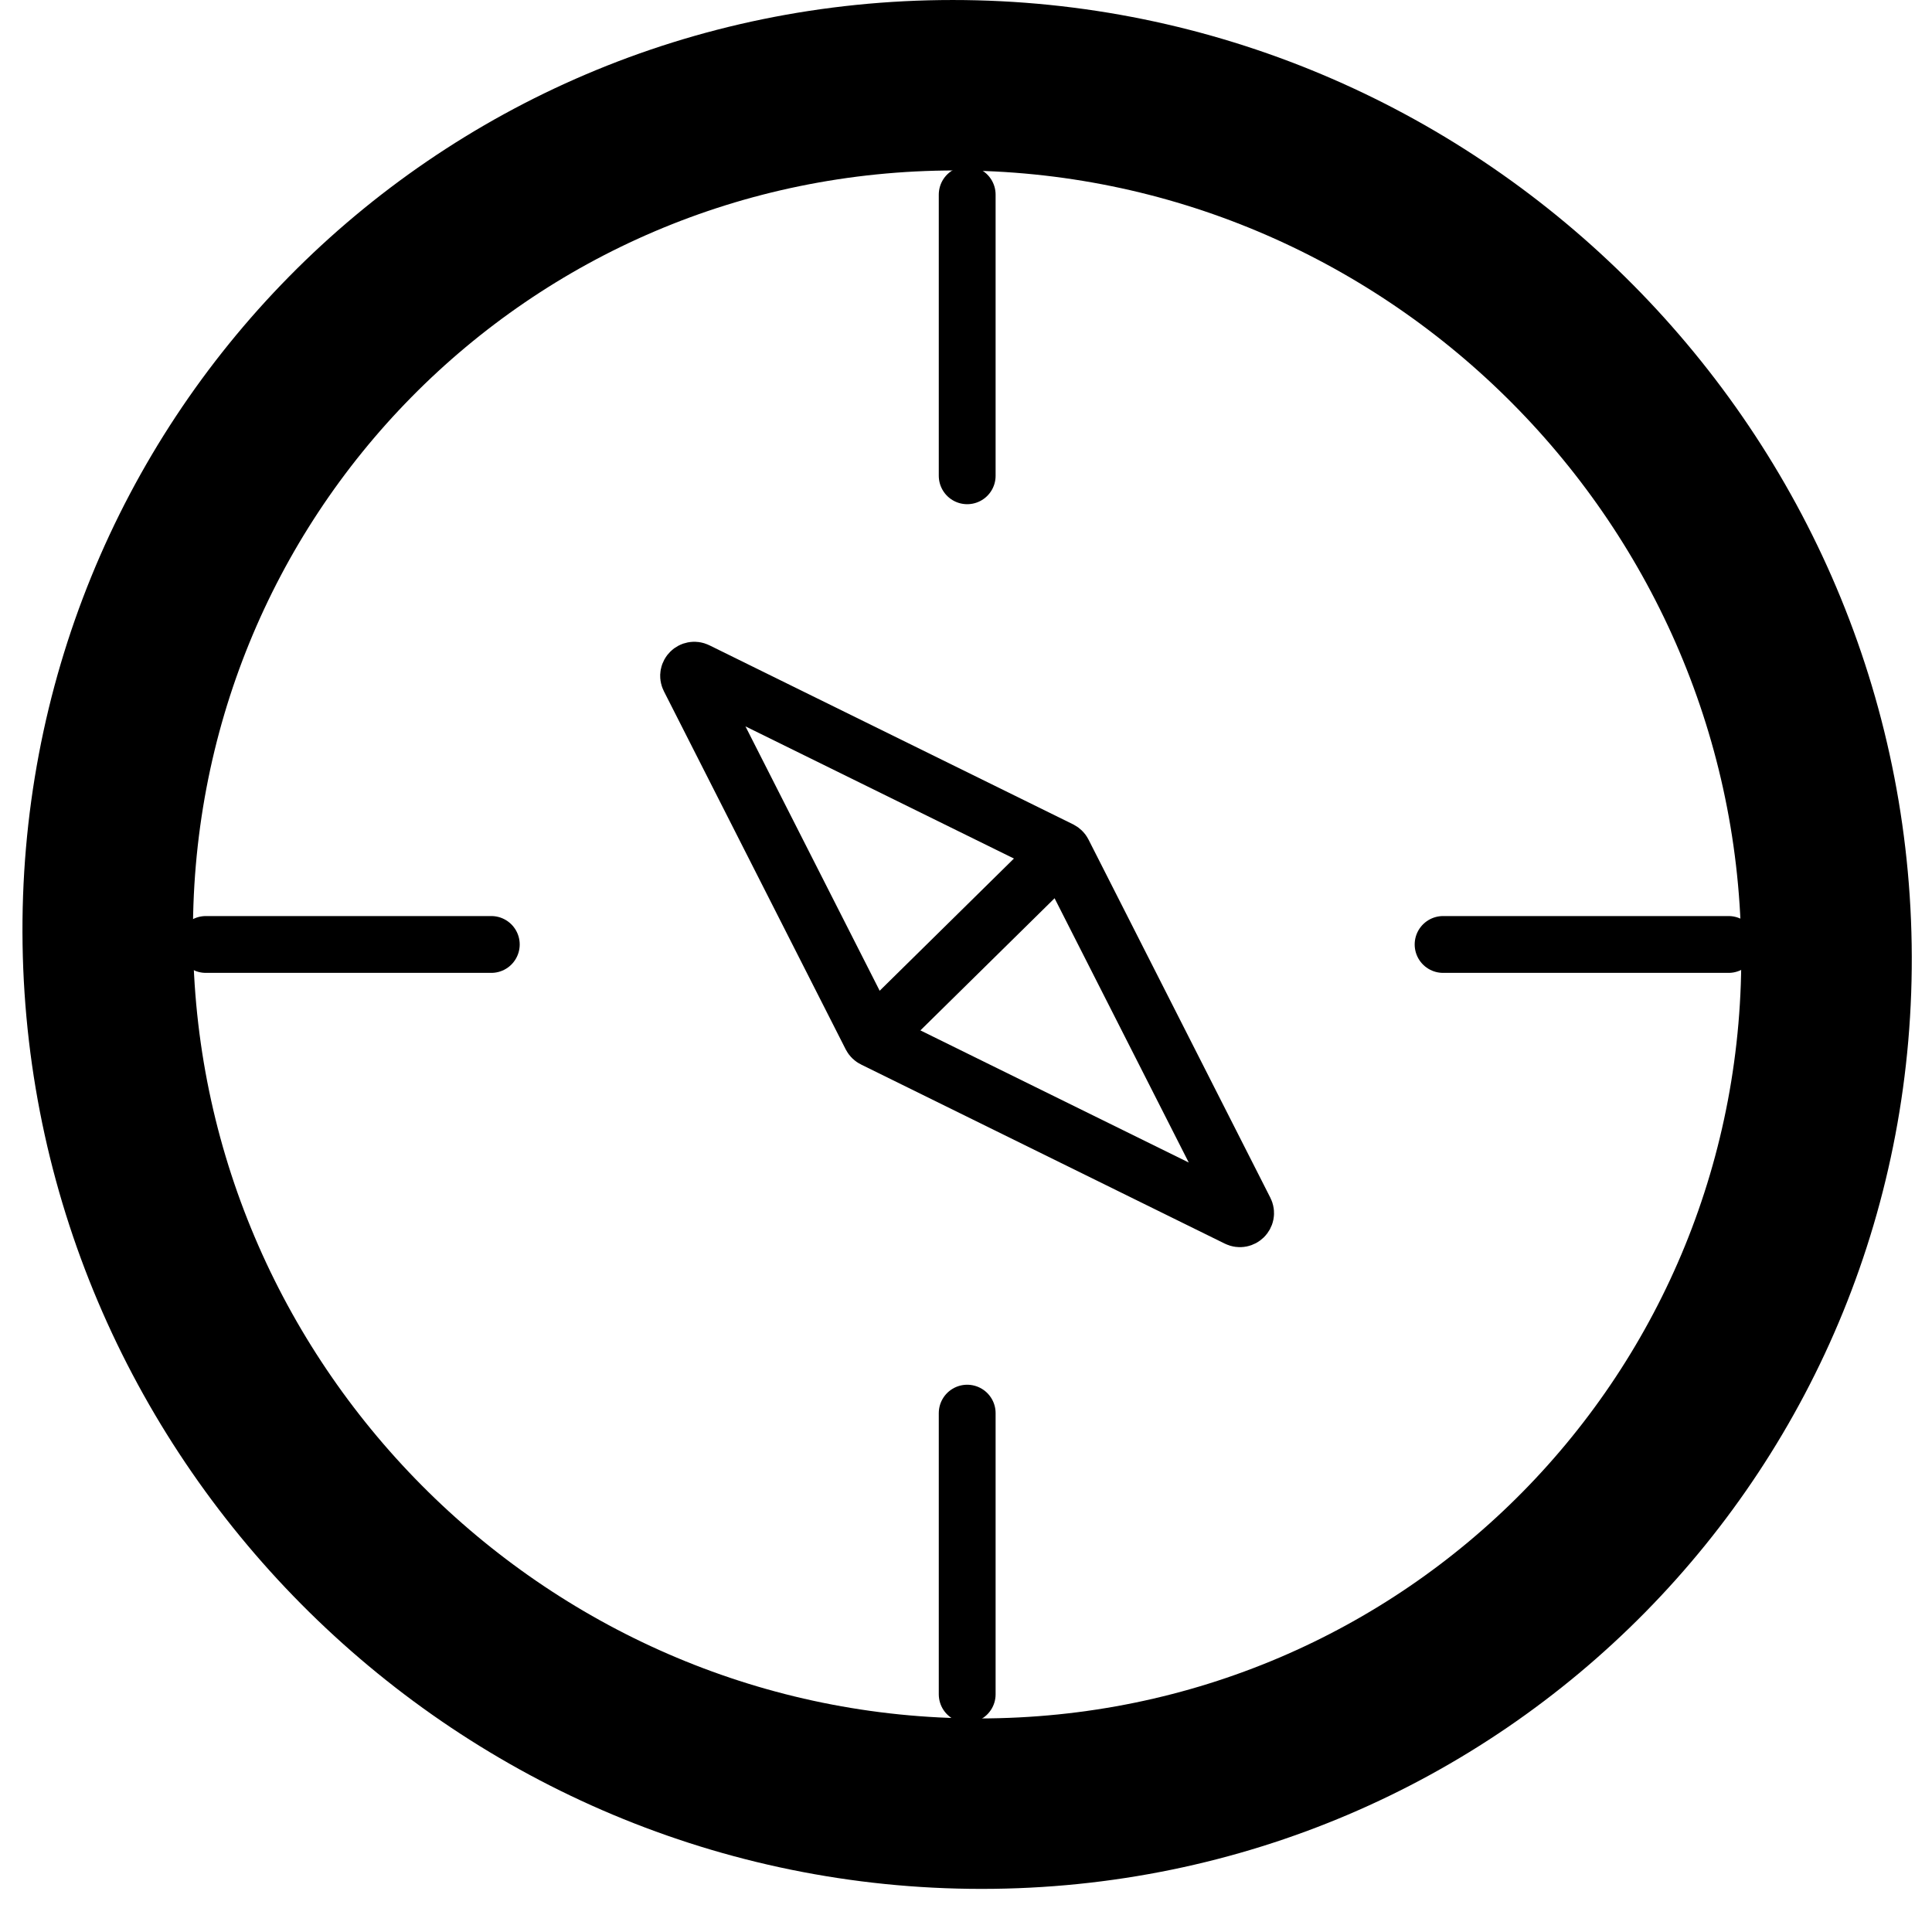
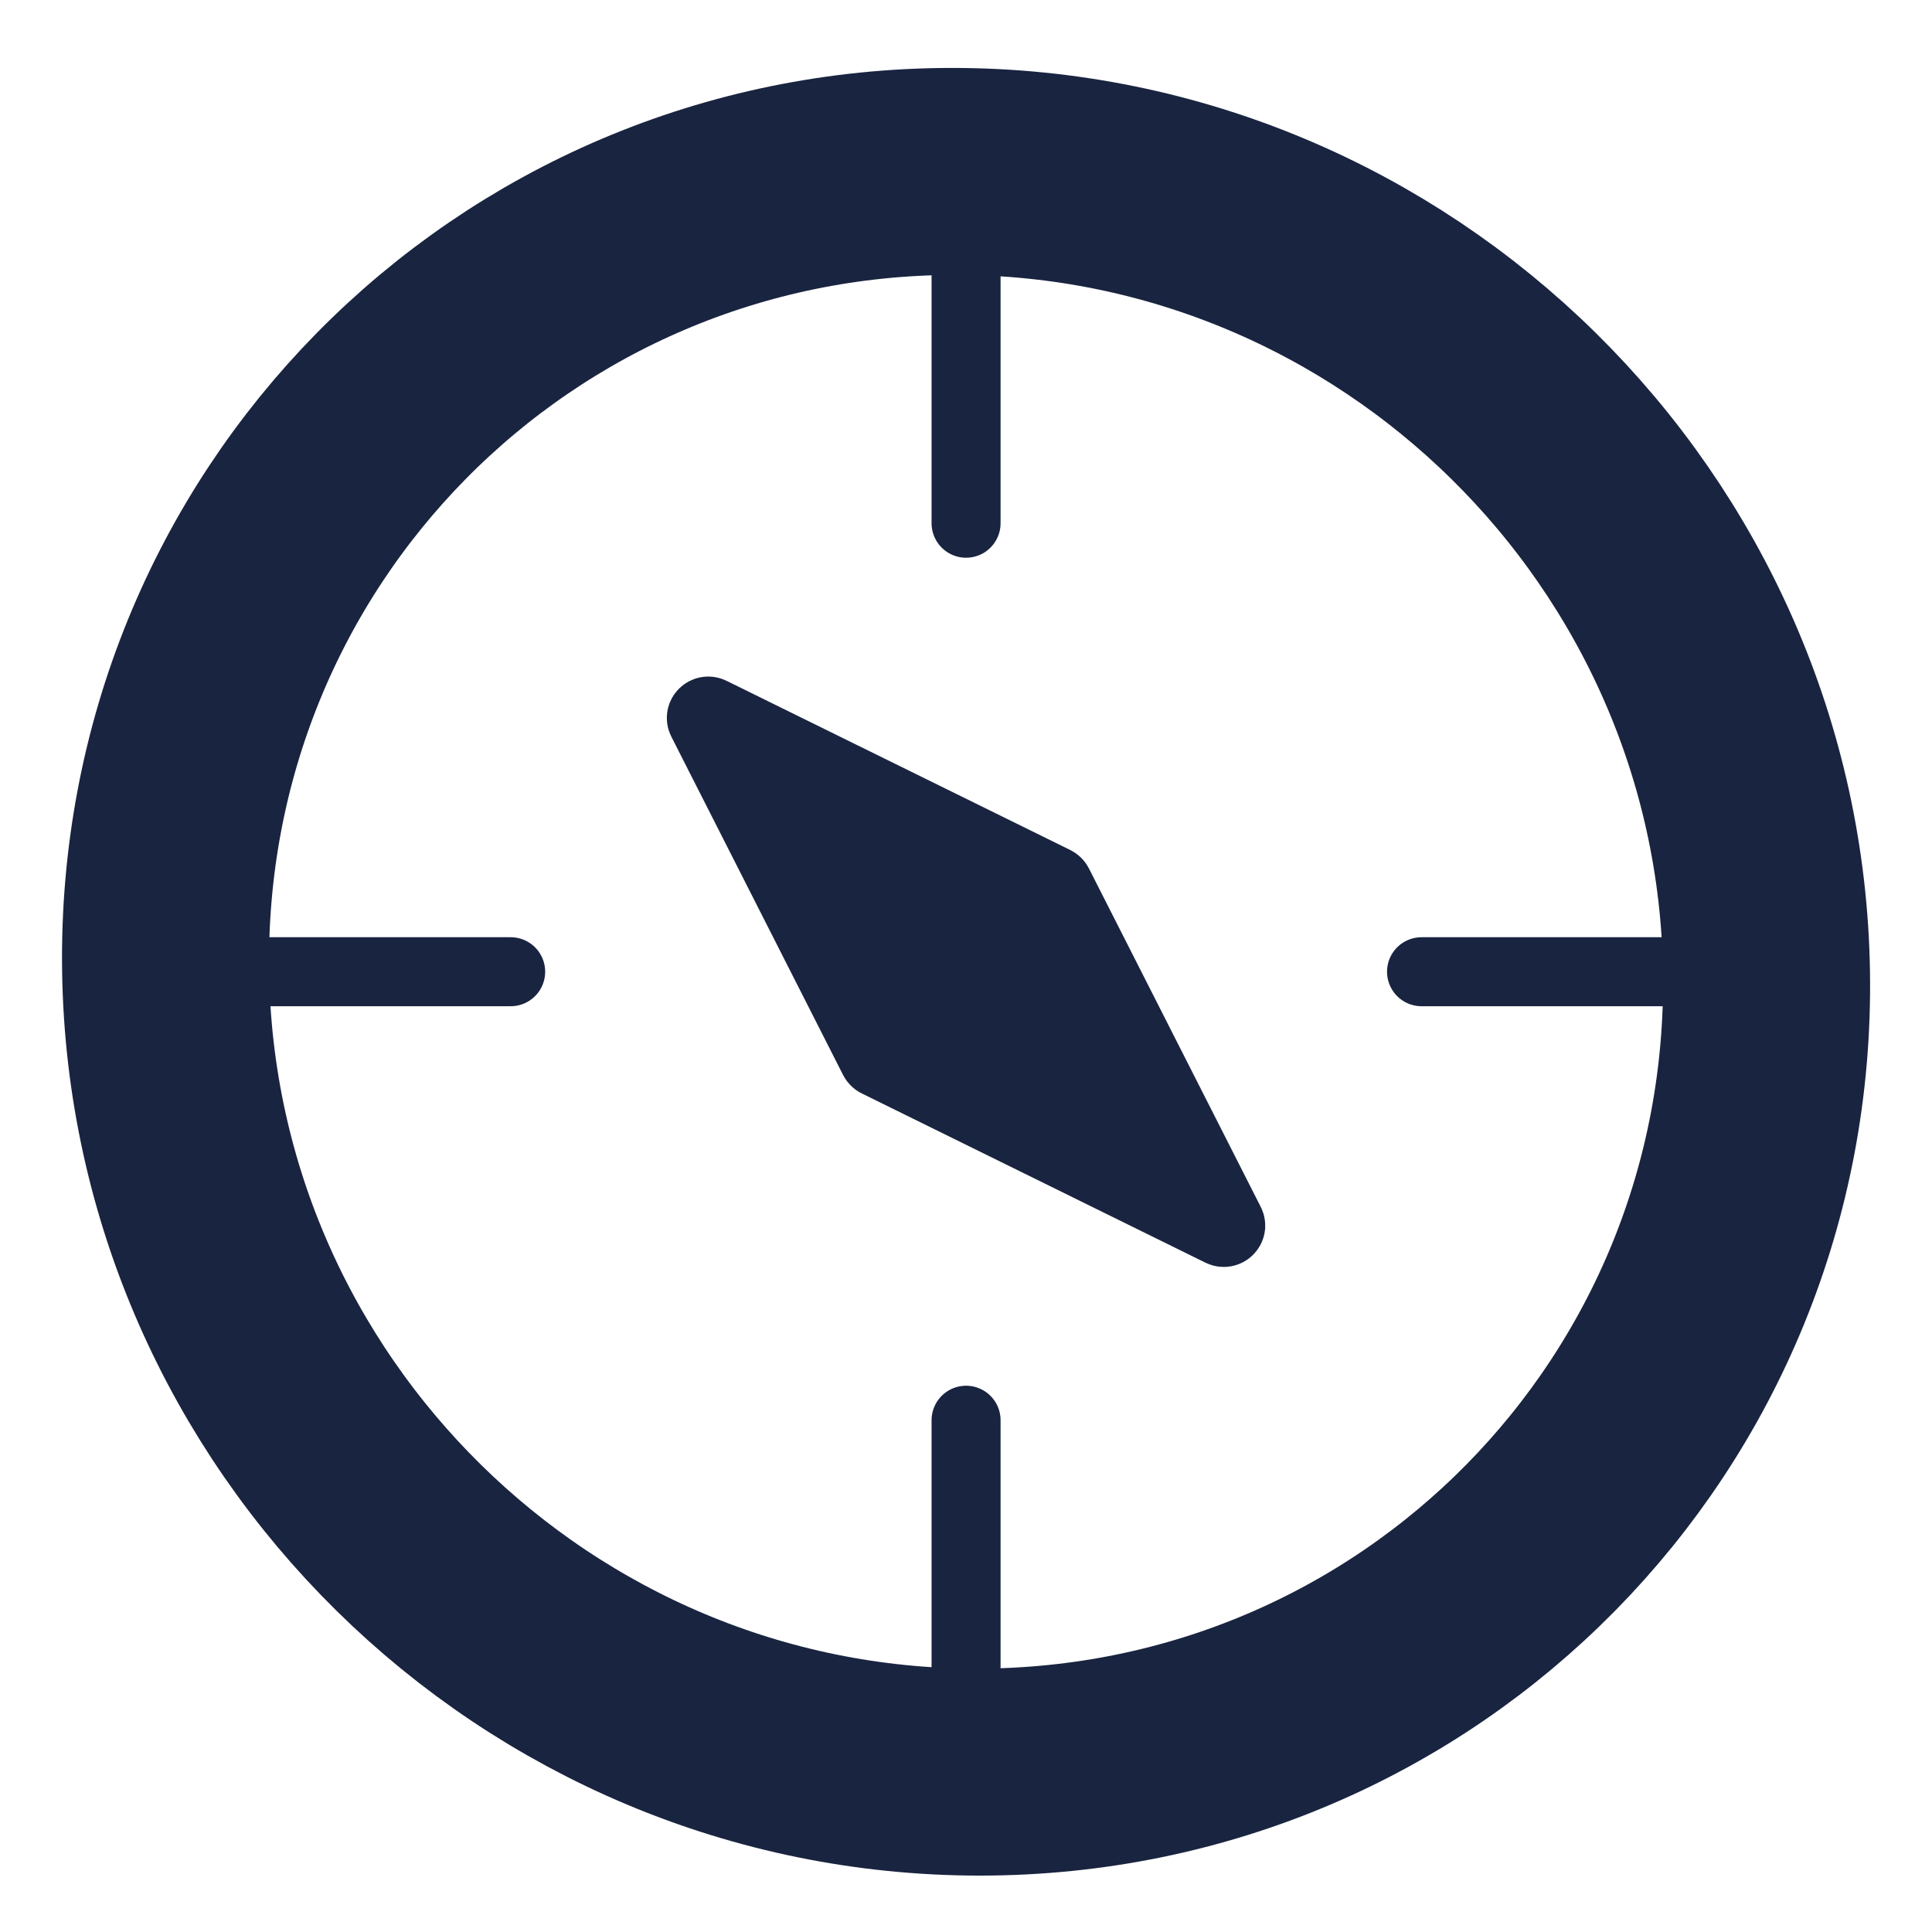
- <svg xmlns="http://www.w3.org/2000/svg" width="34" height="34" viewBox="0 0 34 34" fill="none">
-   <path d="M15.345 18.271L18.696 14.971" stroke="black" />
-   <rect x="1.523" y="1.5" width="30.245" height="30.245" rx="15.123" transform="matrix(1 0 0.0152648 0.999884 0.120538 0.000174681)" stroke="black" stroke-width="3" />
-   <path d="M15.329 18.241L12.129 11.938C12.086 11.852 12.178 11.762 12.264 11.805L18.665 14.956C18.684 14.966 18.7 14.981 18.71 15.001L21.91 21.304C21.953 21.389 21.861 21.48 21.775 21.437L15.374 18.285C15.355 18.276 15.339 18.26 15.329 18.241Z" stroke="black" />
-   <path d="M17.021 3.425V8.373" stroke="black" stroke-linecap="round" />
-   <path d="M30.42 16.621H25.396" stroke="black" stroke-linecap="round" />
-   <path d="M17.021 29.817V24.869" stroke="black" stroke-linecap="round" />
-   <path d="M3.622 16.621H8.646" stroke="black" stroke-linecap="round" />
+ <svg xmlns="http://www.w3.org/2000/svg" width="28" height="28" viewBox="0 0 28 28" fill="none">
+   <path d="M12.681 15.383L15.321 12.783" stroke="#192440" />
+   <rect x="1.523" y="1.5" width="23.201" height="23.201" rx="11.6" transform="matrix(1 0 0.0152648 0.999884 0.677301 0.98455)" stroke="#192440" stroke-width="3" />
+   <path d="M12.665 15.354L10.175 10.449C10.132 10.364 10.224 10.273 10.31 10.316L15.291 12.768C15.31 12.778 15.326 12.793 15.336 12.813L17.826 17.718C17.869 17.803 17.777 17.893 17.691 17.851L12.71 15.398C12.691 15.389 12.675 15.373 12.665 15.354Z" fill="#192440" stroke="#192440" />
+   <path d="M14.001 3.683V7.583" stroke="#192440" stroke-linecap="round" />
+   <path d="M24.562 14.083H20.602" stroke="#192440" stroke-linecap="round" />
+   <path d="M14.001 24.483V20.583" stroke="#192440" stroke-linecap="round" />
+   <path d="M3.441 14.083H7.401" stroke="#192440" stroke-linecap="round" />
</svg>
